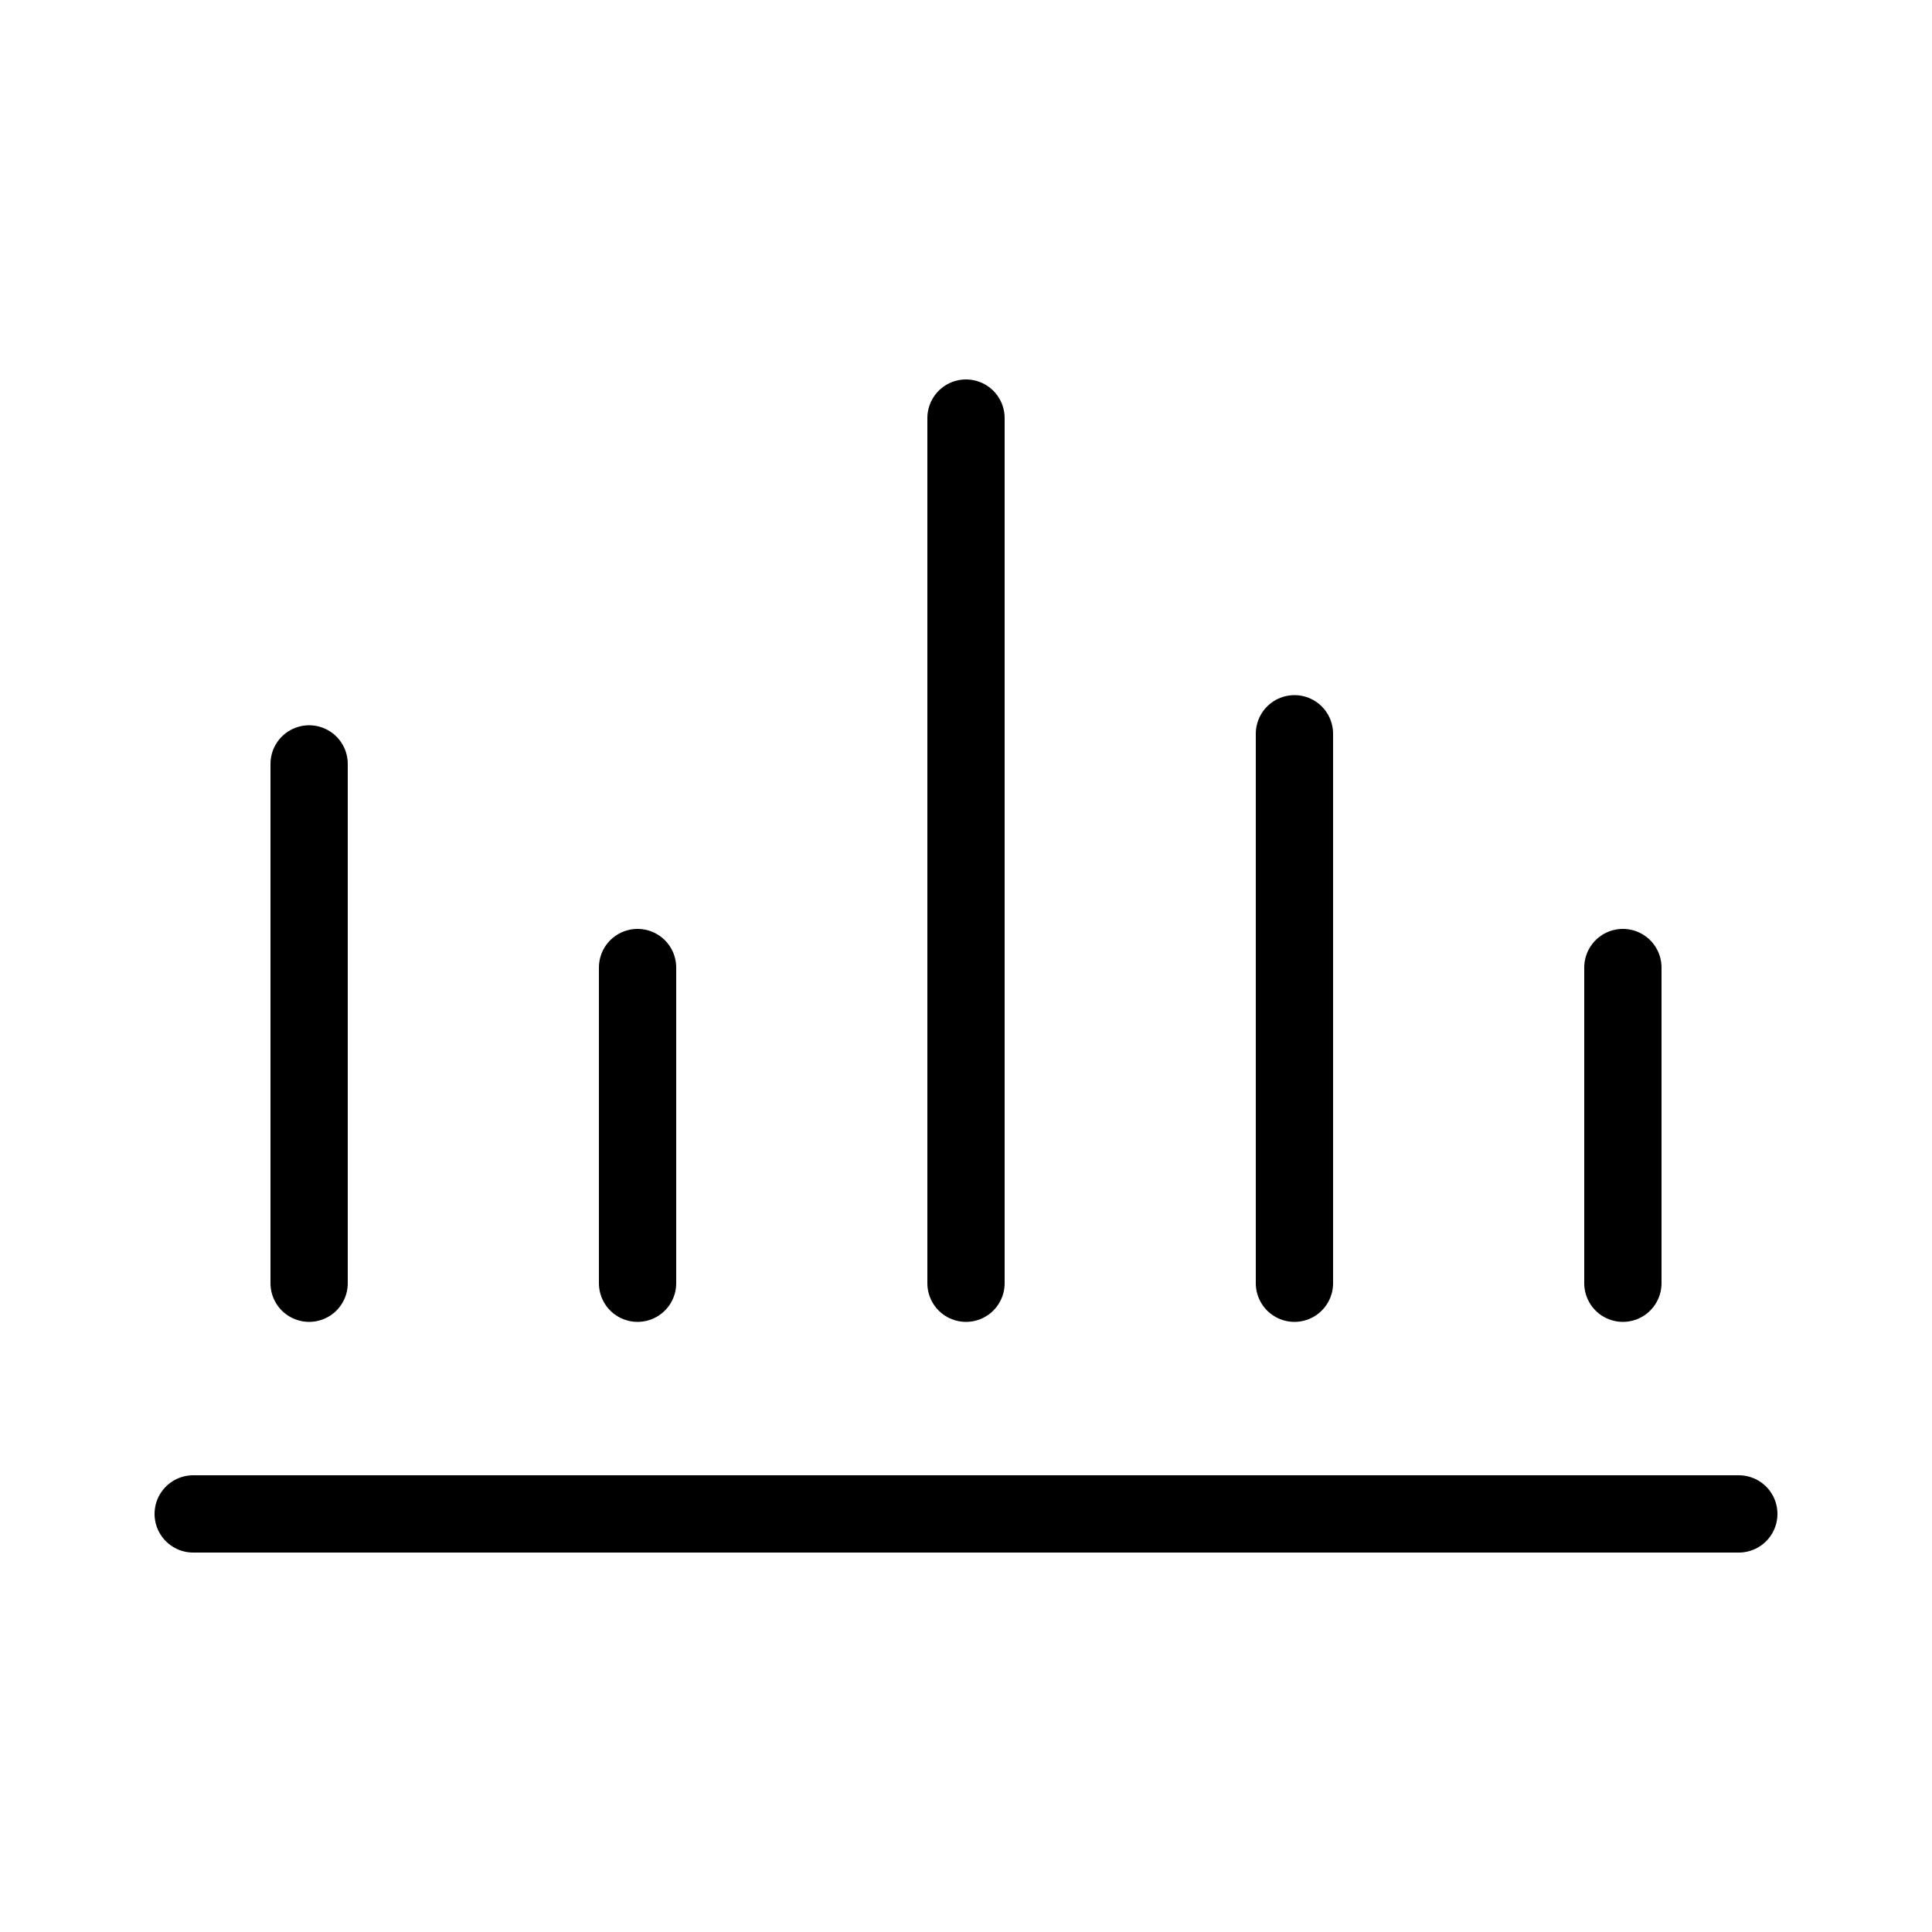
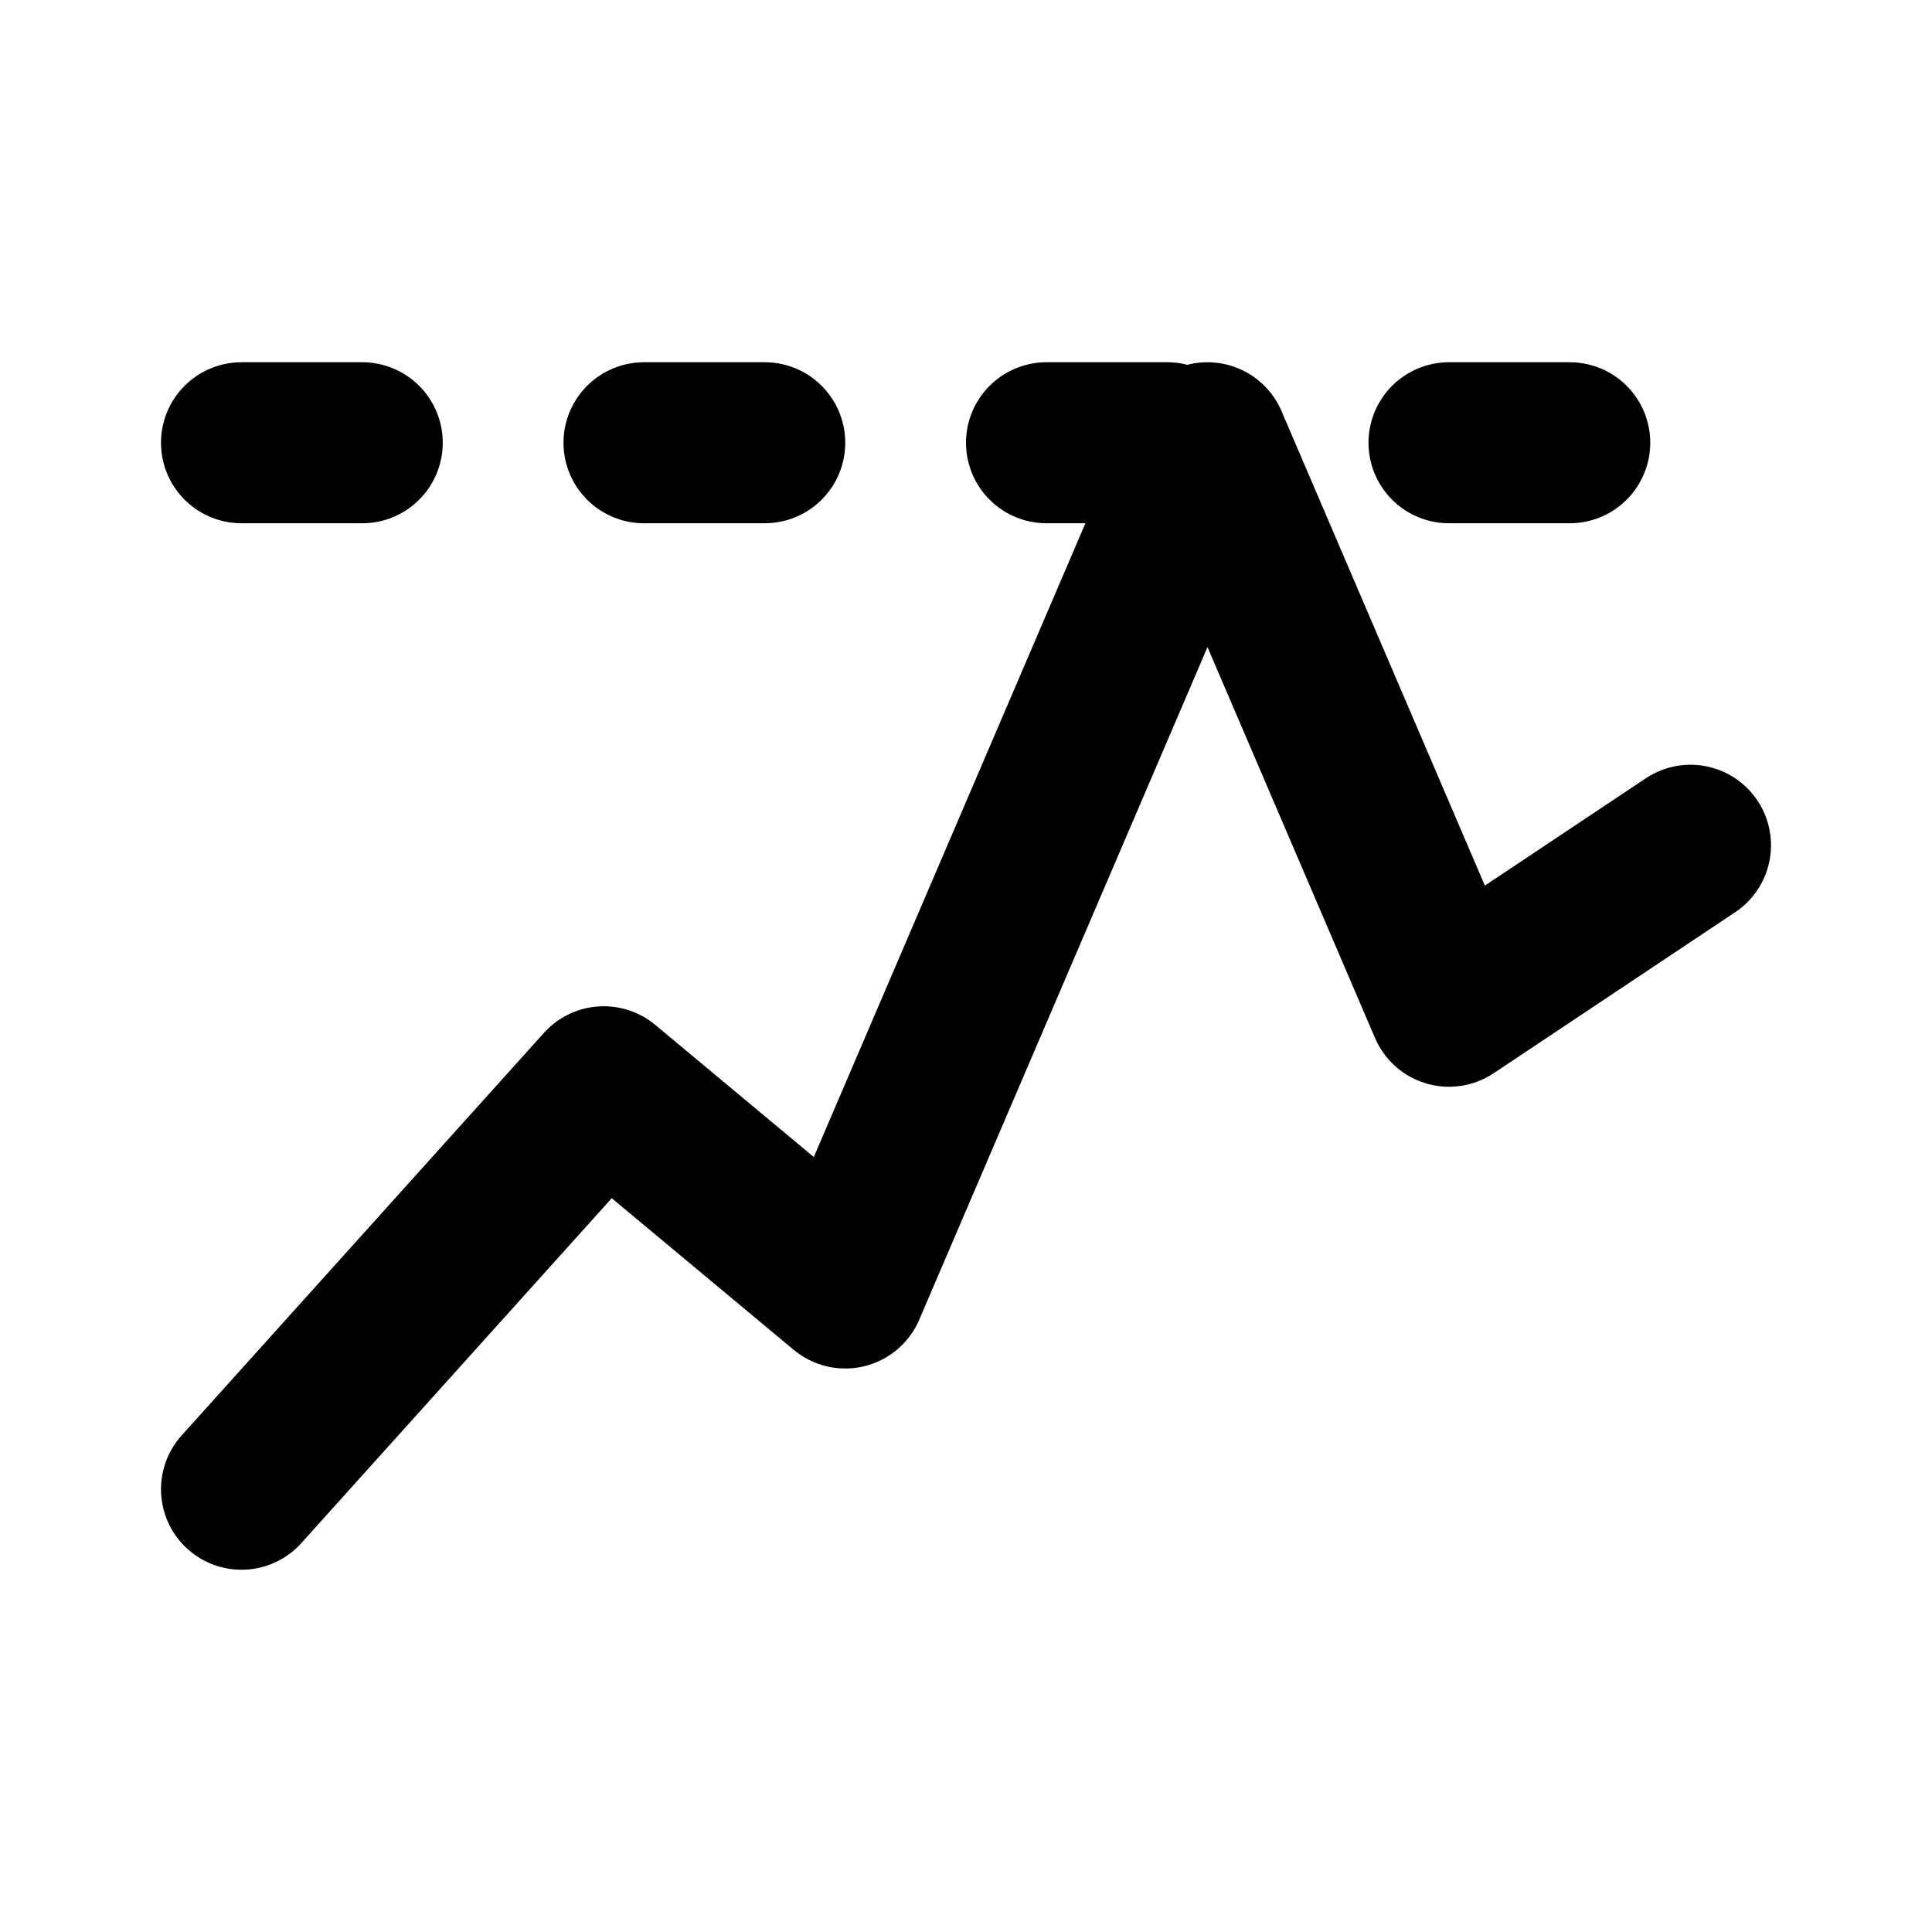
- <svg xmlns="http://www.w3.org/2000/svg" viewBox="0 0 50 50" fill="none" stroke="currentColor" stroke-width="2" stroke-linecap="round" stroke-linejoin="round">
-   <g>
-     <line x1="42" y1="25.04" x2="42" y2="33.21" />
-     <line x1="16.5" y1="25.04" x2="16.5" y2="33.21" />
-     <line x1="33.5" y1="18.99" x2="33.5" y2="33.21" />
-     <line x1="25" y1="10.82" x2="25" y2="33.21" />
-     <line x1="8" y1="19.77" x2="8" y2="33.21" />
+ <svg xmlns="http://www.w3.org/2000/svg" width="24" height="24" viewBox="0 0 24 24" fill="none" stroke="currentColor" stroke-width="2" stroke-linecap="round" stroke-linejoin="round">
+   <g transform="translate(0 -0.5)">
+     <path d="M3 6h18" stroke-dasharray="1.5 3.5" />
+     <path d="M3 19l4.5-5 3 2.5L15 6l3 7 3-2" />
  </g>
-   <line x1="5" y1="39.18" x2="45" y2="39.18" />
</svg>
